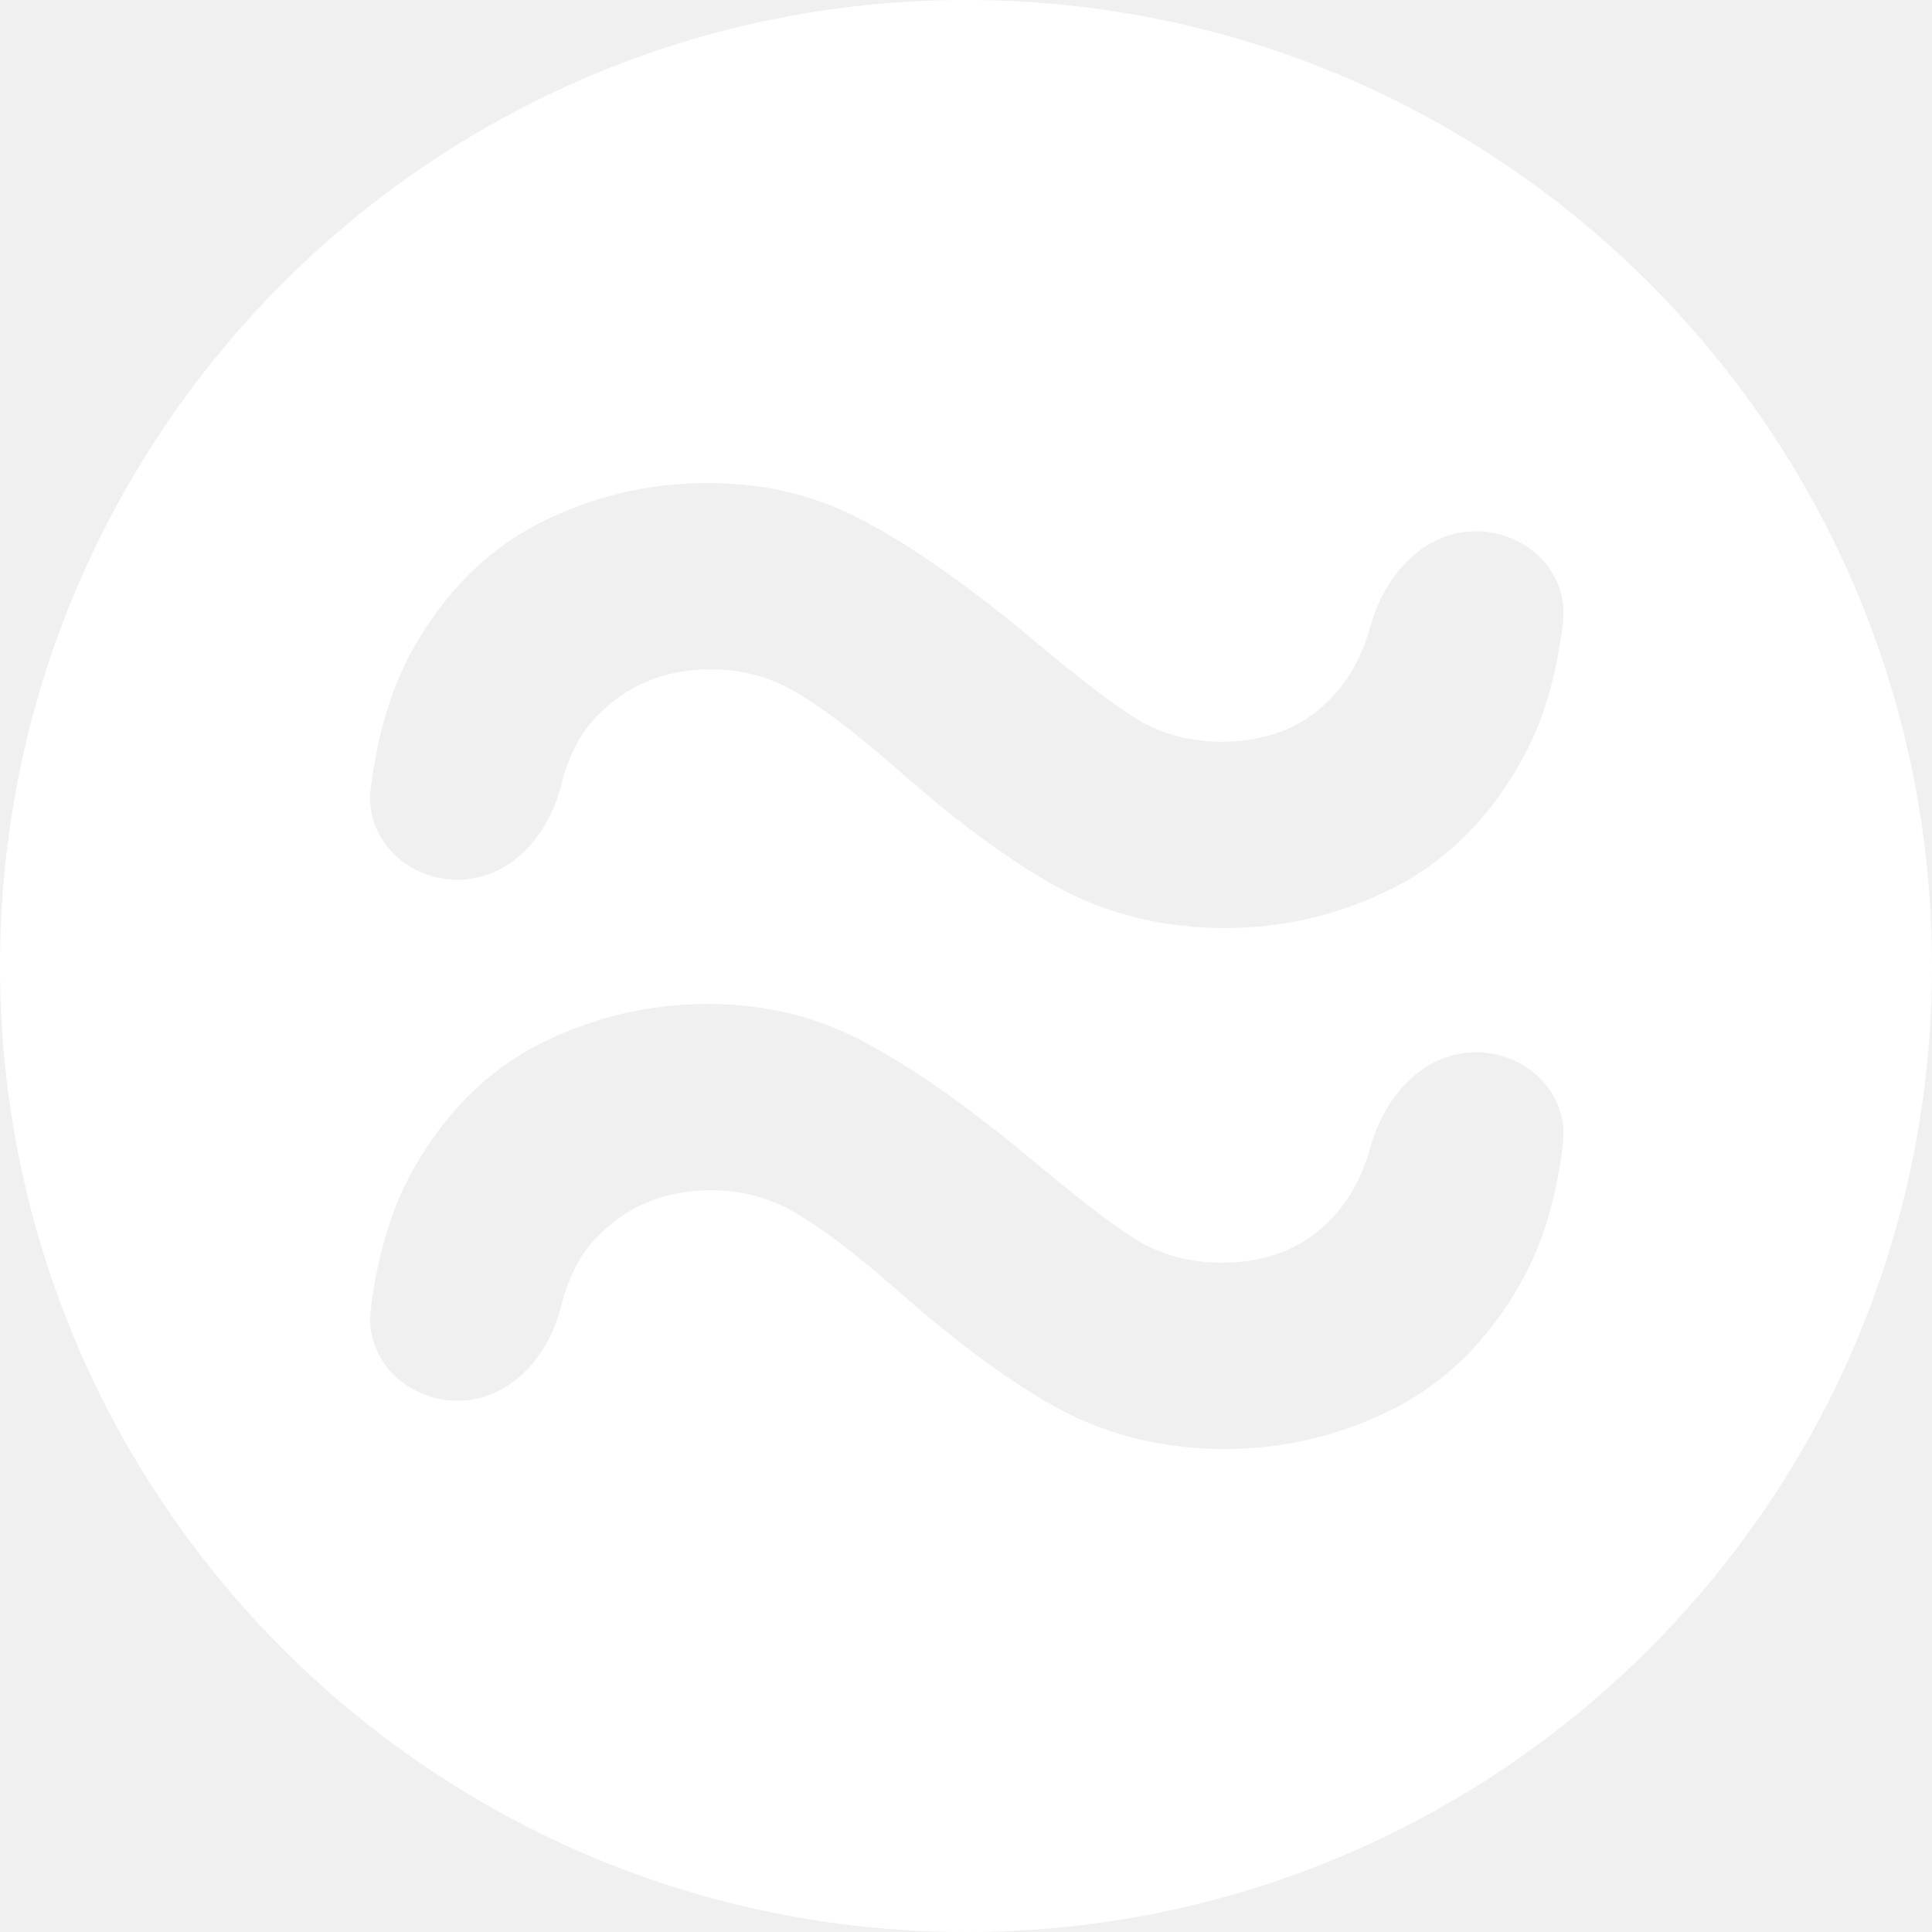
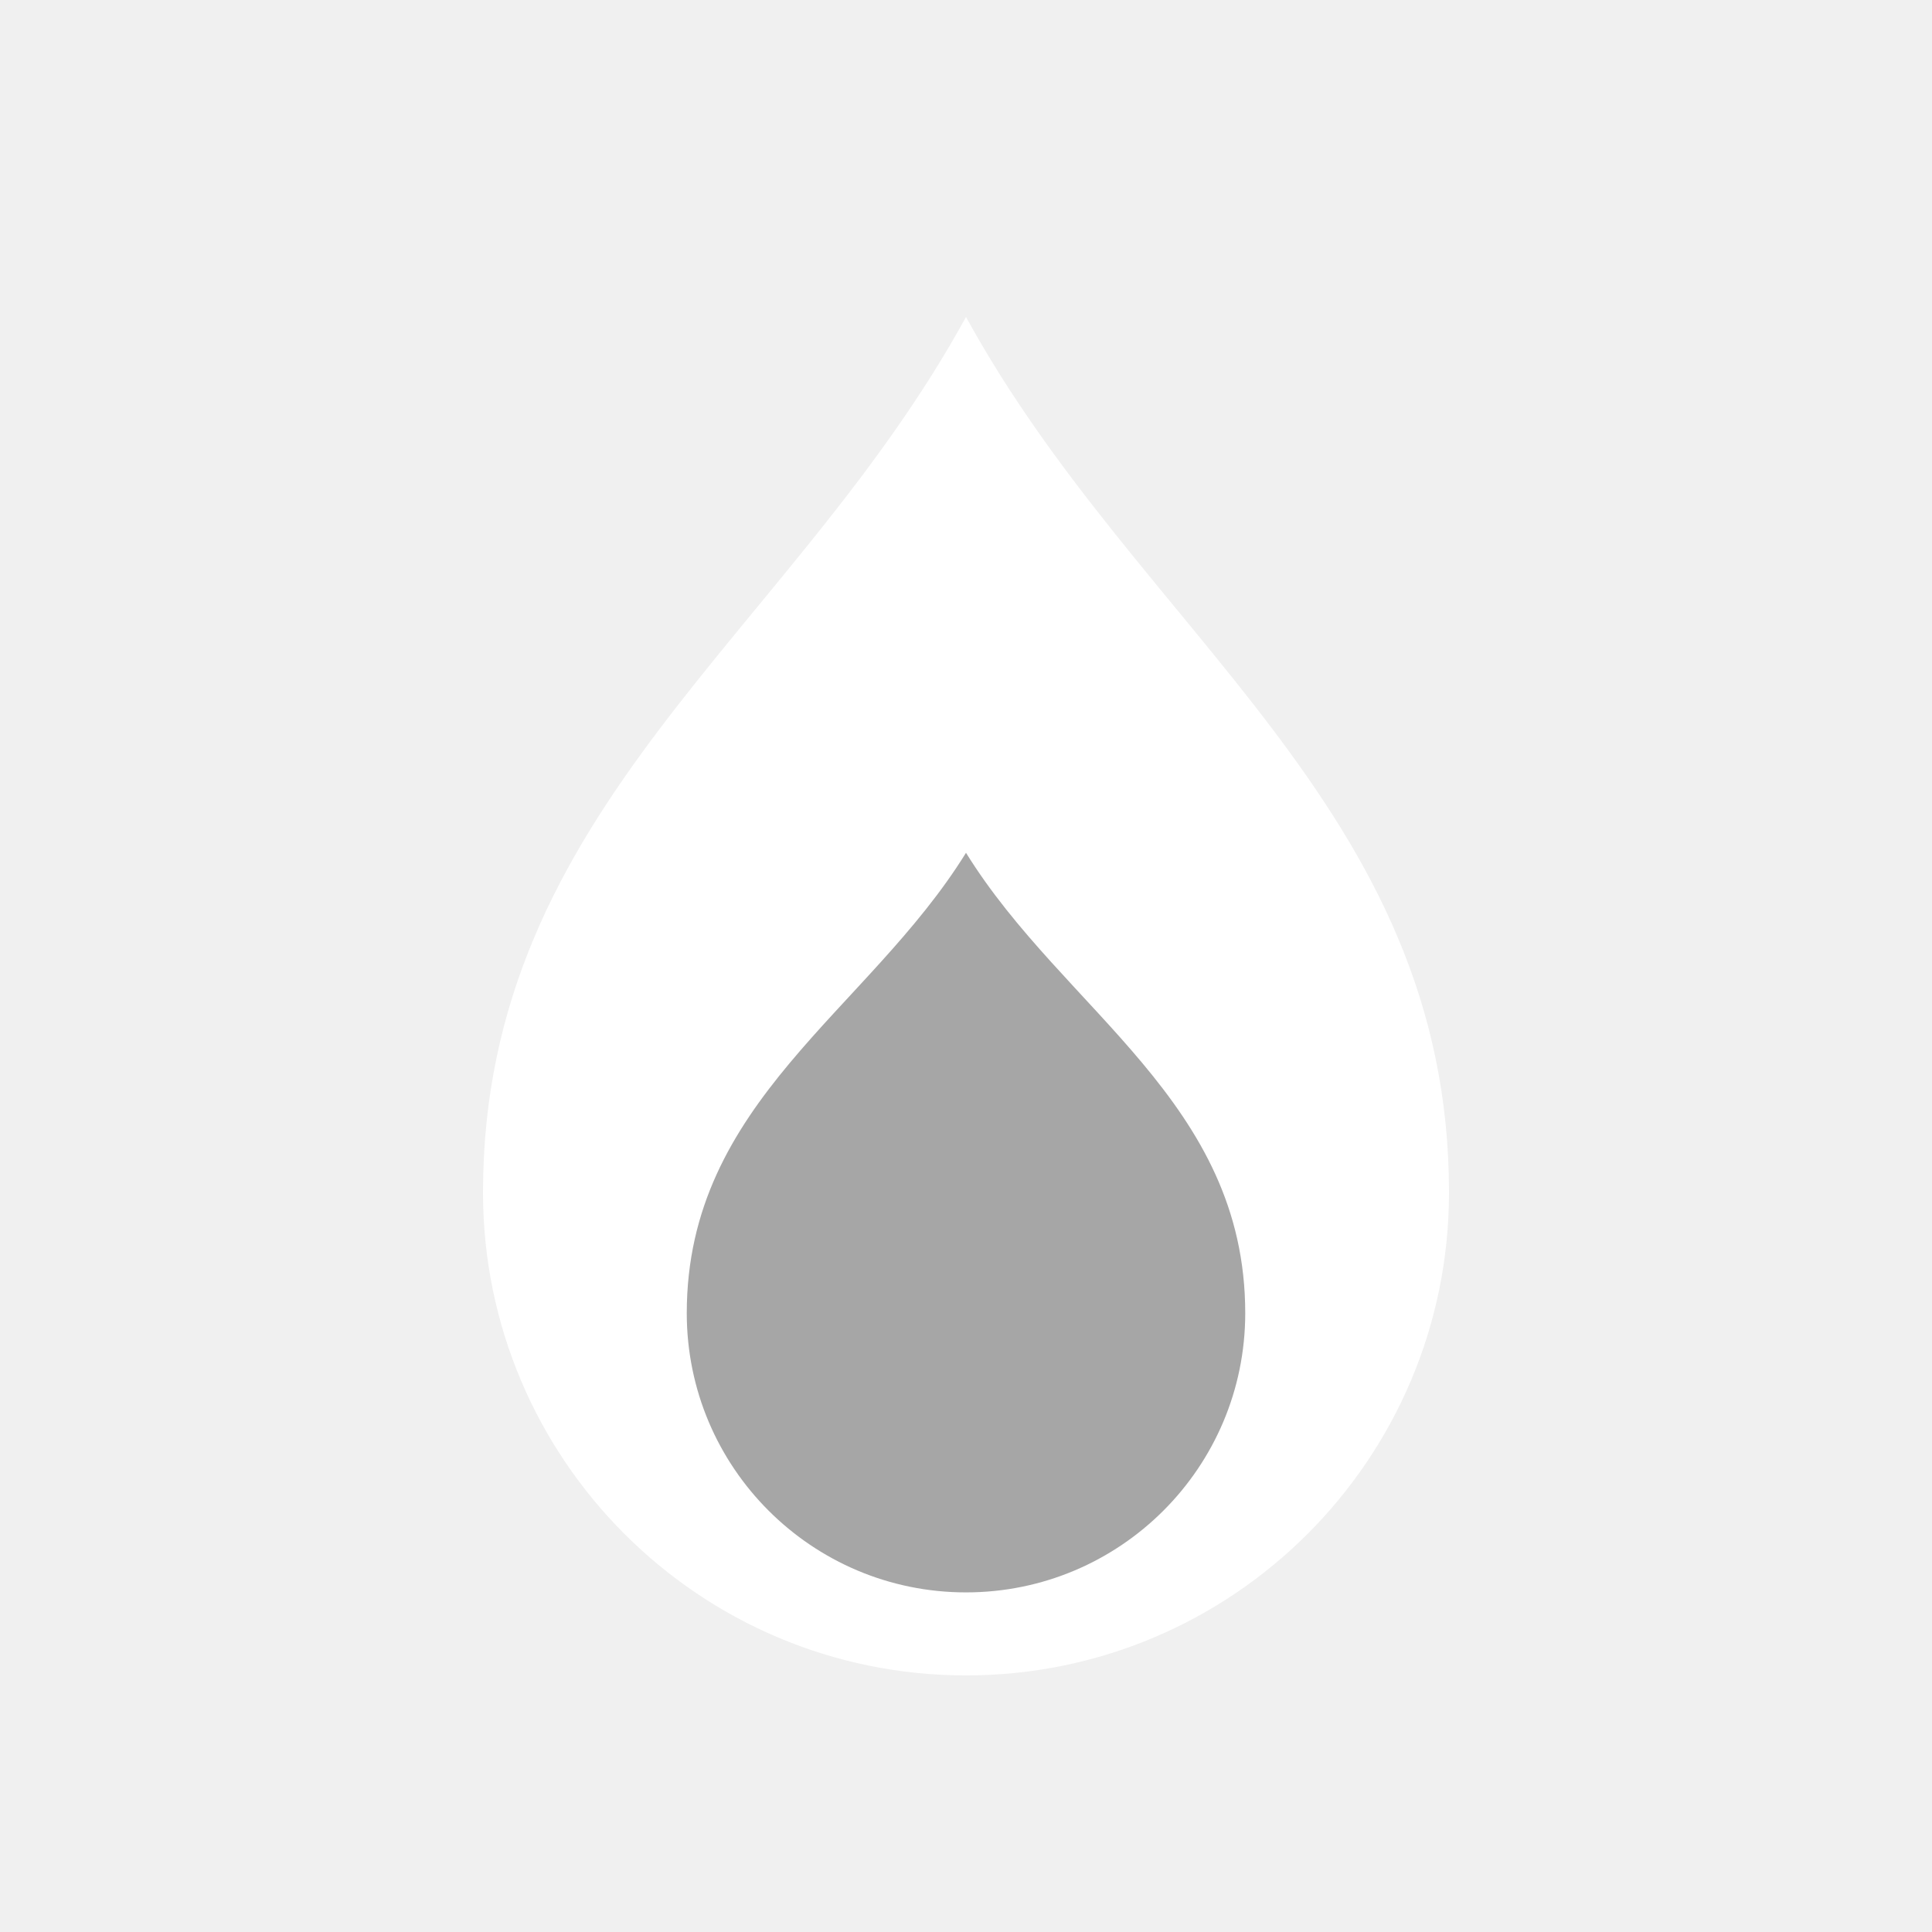
- <svg xmlns="http://www.w3.org/2000/svg" width="512" height="512" viewBox="0 0 512 512" fill="none">
-   <path d="M256 0C397.385 0 512 114.615 512 256C512 397.385 397.385 512 256 512C114.615 512 0 397.385 0 256C0 114.615 114.615 0 256 0ZM187.53 266.057C171.987 266.057 157.206 269.562 143.187 276.571C129.321 283.581 118.044 294.781 109.359 310.171C103.743 320.3 100.041 332.574 98.253 346.993C96.599 360.334 107.829 371.2 121.271 371.2C135.049 371.2 145.336 359.626 148.673 346.259C150.564 338.68 153.612 332.67 157.815 328.229C165.891 319.695 176.101 315.429 188.444 315.429C196.673 315.429 204.216 317.486 211.073 321.6C217.93 325.562 226.844 332.343 237.815 341.943C254.577 356.724 269.359 367.467 282.159 374.171C294.959 380.724 309.13 384 324.673 384C340.216 384 354.997 380.495 369.016 373.486C383.035 366.476 394.387 355.276 403.073 339.886C408.811 329.718 412.521 317.389 414.202 302.899C415.745 289.597 404.498 278.857 391.106 278.857C377.243 278.858 366.904 290.561 363.218 303.927C361.421 310.442 358.706 315.952 355.073 320.457C347.454 329.905 337.016 334.629 323.759 334.629C315.53 334.629 308.063 332.647 301.359 328.686C294.806 324.571 285.816 317.714 274.387 308.114C257.473 293.943 242.615 283.429 229.815 276.571C217.168 269.562 203.073 266.057 187.53 266.057ZM187.53 128C171.987 128 157.206 131.505 143.187 138.514C129.321 145.524 118.044 156.724 109.359 172.114C103.743 182.243 100.041 194.517 98.253 208.935C96.599 222.276 107.829 233.142 121.271 233.143C135.049 233.143 145.336 221.569 148.673 208.202C150.564 200.623 153.612 194.613 157.815 190.171C165.891 181.638 176.101 177.371 188.444 177.371C196.673 177.371 204.216 179.429 211.073 183.543C217.93 187.505 226.844 194.286 237.815 203.886C254.577 218.667 269.359 229.41 282.159 236.114C294.959 242.667 309.13 245.943 324.673 245.943C340.216 245.943 354.997 242.438 369.016 235.429C383.035 228.419 394.387 217.219 403.073 201.829C408.811 191.661 412.521 179.332 414.202 164.842C415.745 151.539 404.498 140.8 391.106 140.8C377.243 140.8 366.904 152.504 363.218 165.87C361.421 172.385 358.706 177.895 355.073 182.4C347.454 191.848 337.016 196.571 323.759 196.571C315.53 196.571 308.063 194.59 301.359 190.629C294.806 186.514 285.816 179.657 274.387 170.057C257.473 155.886 242.615 145.371 229.815 138.514C217.168 131.505 203.073 128 187.53 128Z" fill="white" />
+ <svg xmlns="http://www.w3.org/2000/svg" viewBox="0 0 512 512">
+   <path d="M256 84 C302 168 384 214 384 316 A128 128 0 1 1 128 316 C128 214 210 168 256 84 Z" fill="#FFFFFF" />
+   <path d="M256 226 C282 268 330 292 330 348 A74 74 0 1 1 182 348 C182 292 230 268 256 226 Z" fill="#000000" fill-opacity="0.35" />
</svg>
